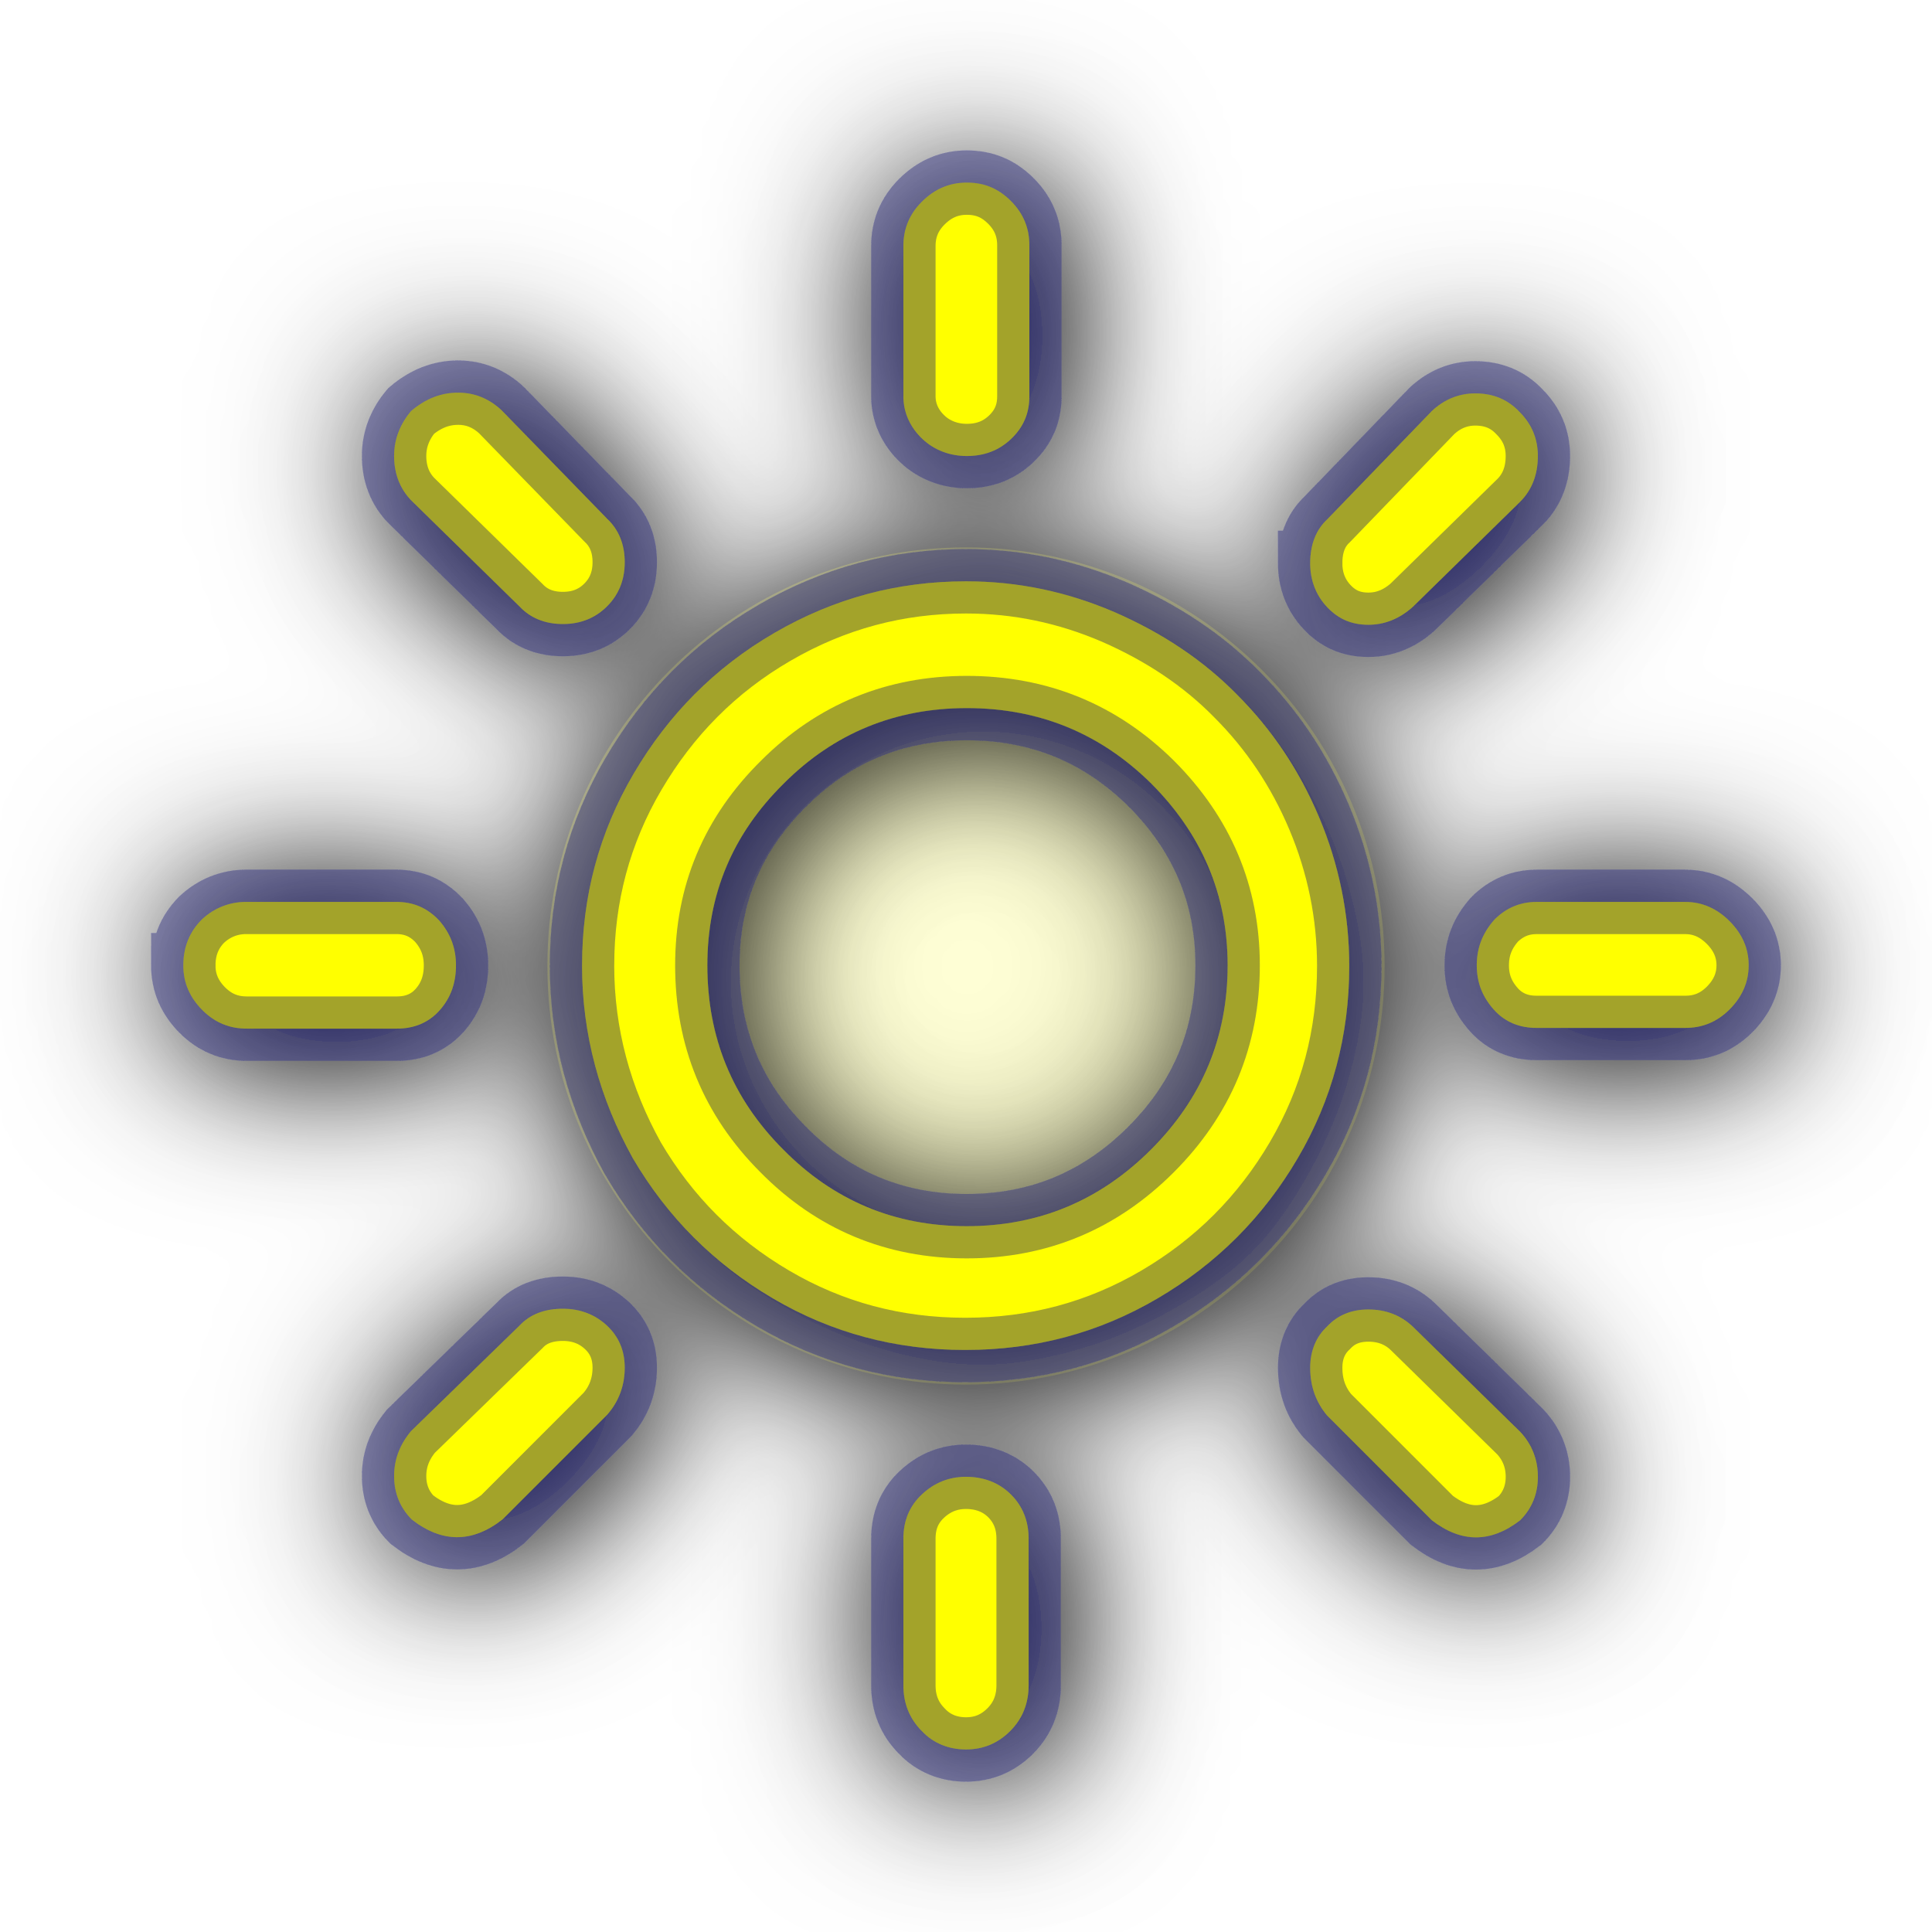
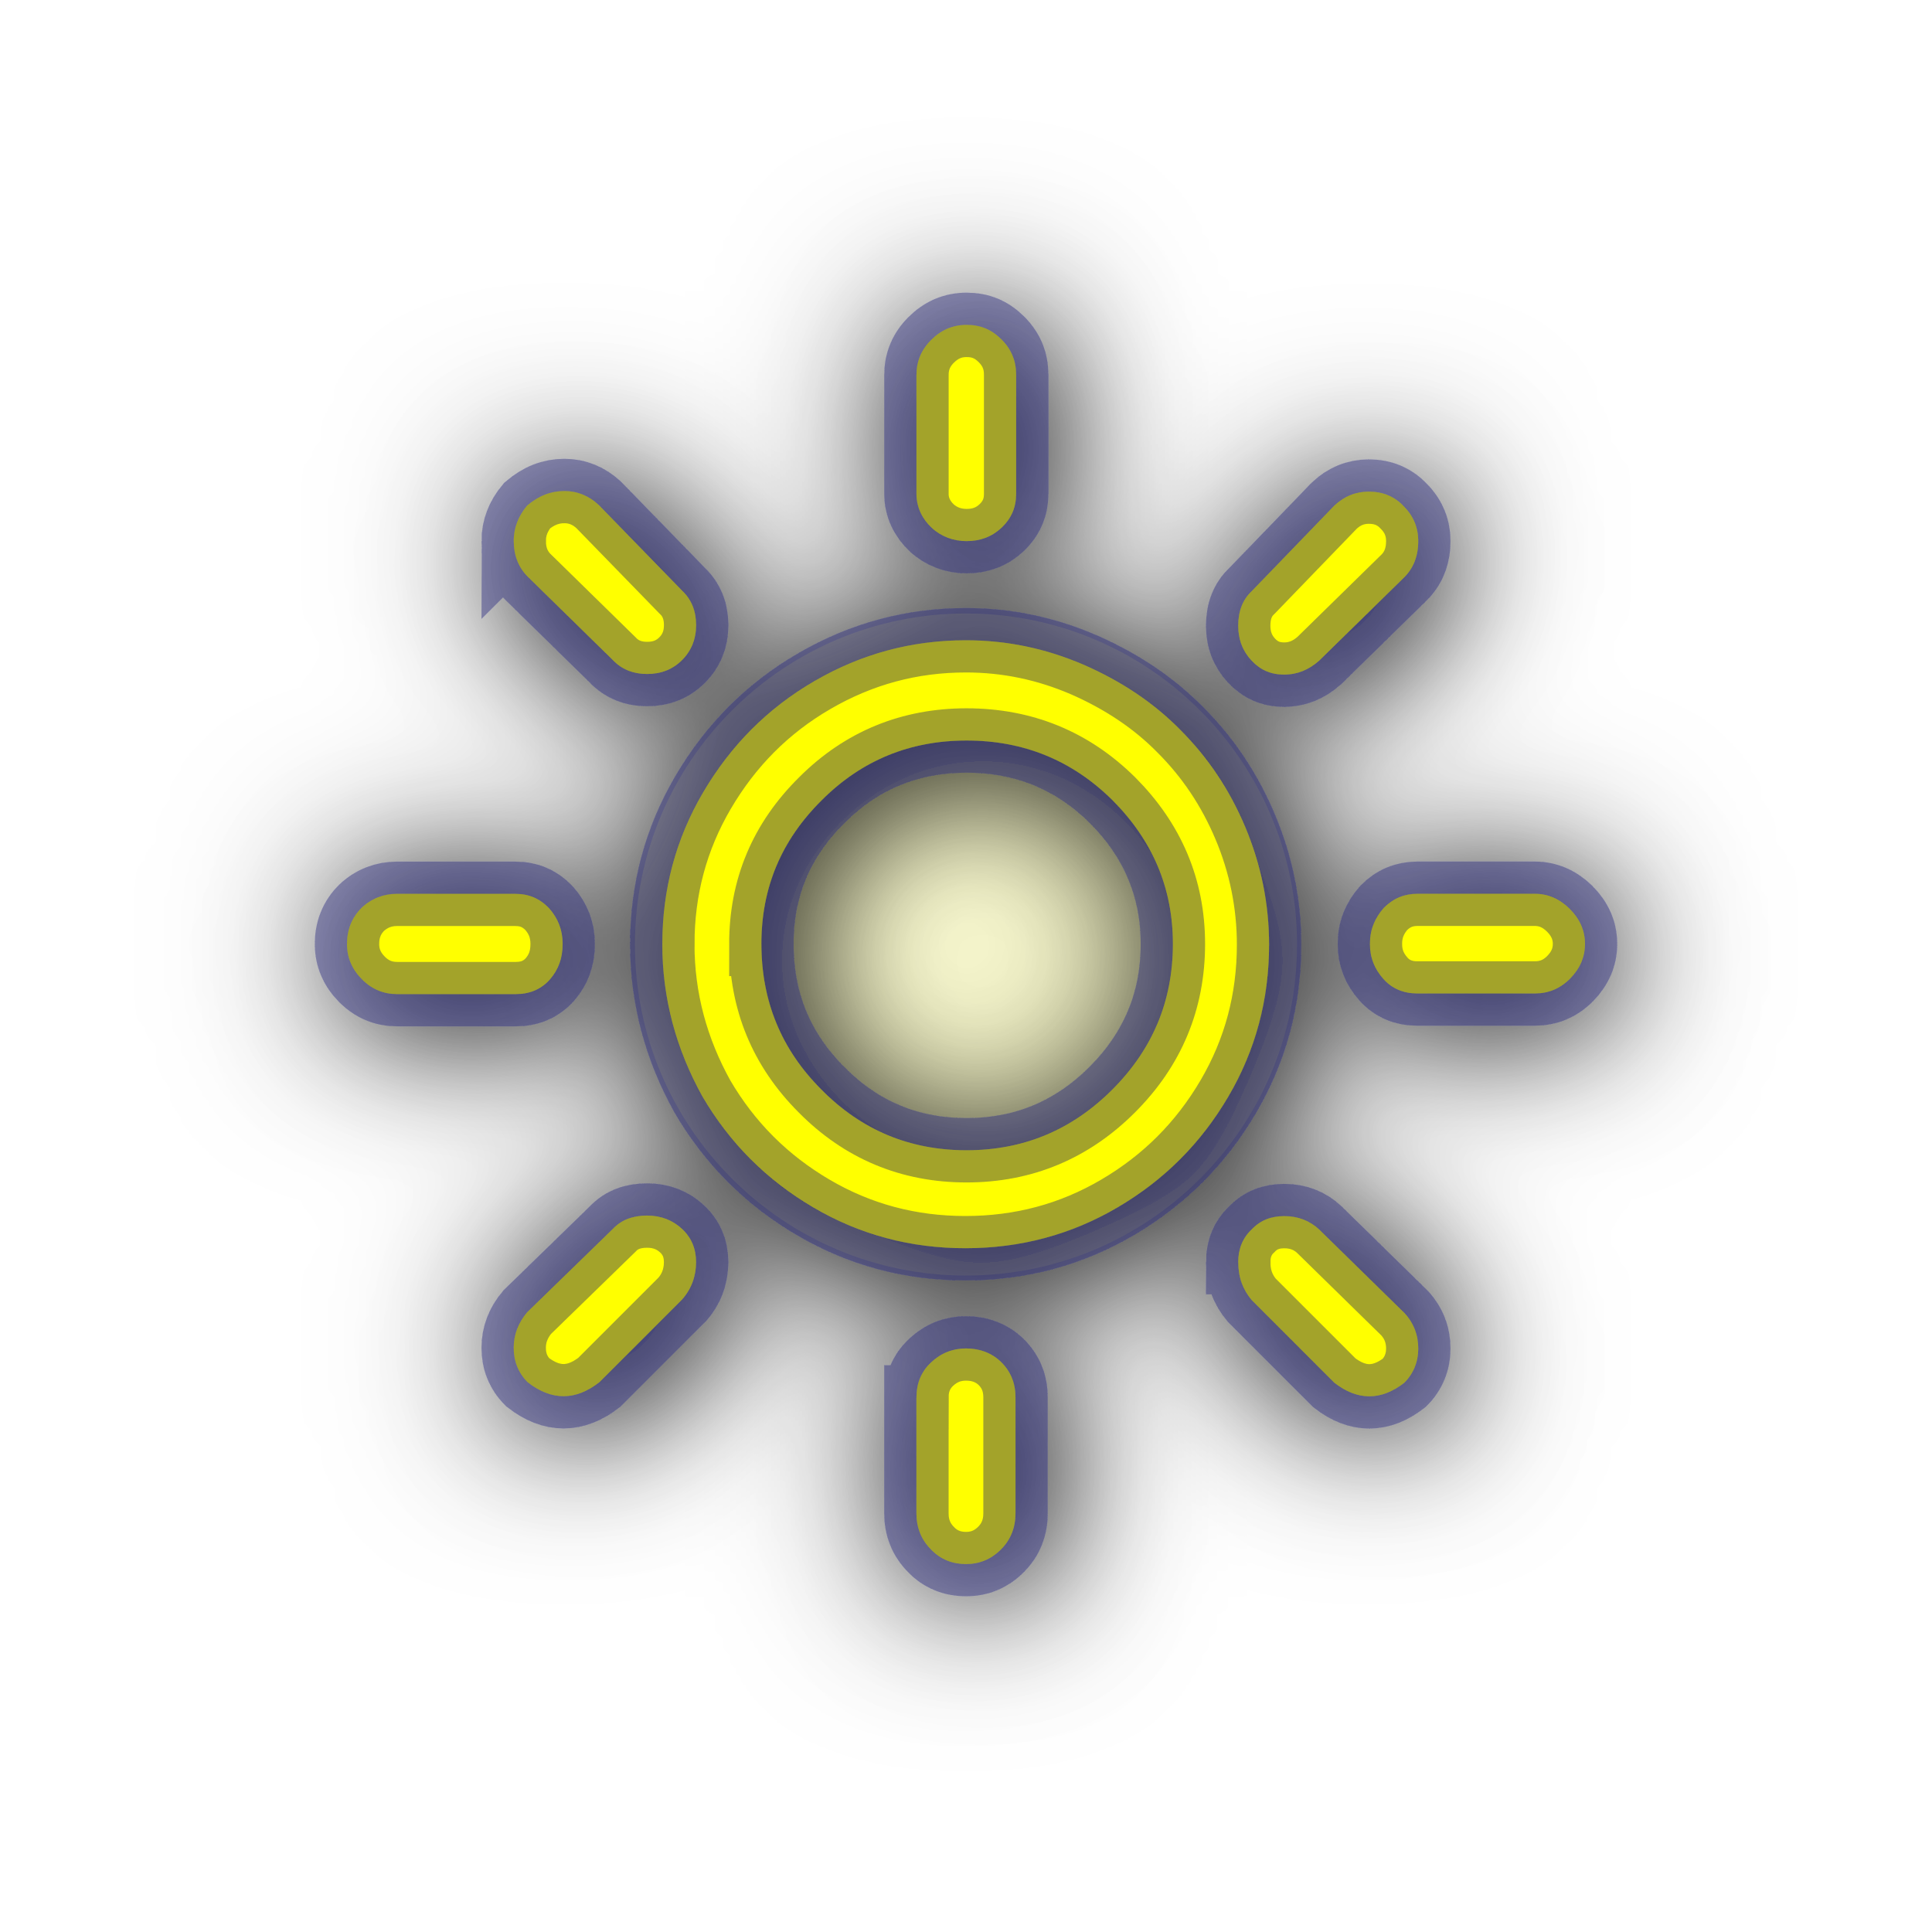
<svg xmlns="http://www.w3.org/2000/svg" width="60" height="60">
  <defs>
    <filter id="drop_shadow" filterUnits="objectBoundingBox" x="-50%" y="-50%" width="200%" height="200%">
      <feDropShadow dx="0.5" dy="0.5" stdDeviation="2" flood-color="black" flood-opacity="0.8" />
    </filter>
    <filter id="blur_shadow" filterUnits="objectBoundingBox" x="-50%" y="-50%" width="200%" height="200%">
      <feGaussianBlur in="SourceGraphic" stdDeviation="3" />
    </filter>
  </defs>
-   <path fill="black" style="filter:url(#blur_shadow)" d="m5.693,29.977c0,-0.549 0.183,-1.03 0.572,-1.419c0.389,-0.366 0.87,-0.549 1.373,-0.549l4.669,0c0.526,0 0.961,0.183 1.328,0.572c0.343,0.389 0.526,0.847 0.526,1.396s-0.16,1.007 -0.504,1.396c-0.343,0.389 -0.801,0.572 -1.328,0.572l-4.669,0c-0.526,0 -0.984,-0.183 -1.373,-0.572c-0.389,-0.389 -0.595,-0.847 -0.595,-1.396l-0,0zm6.546,15.862c0,-0.526 0.183,-0.984 0.526,-1.396l3.365,-3.273c0.343,-0.366 0.801,-0.526 1.35,-0.526c0.549,0 1.007,0.183 1.373,0.526s0.549,0.778 0.549,1.305c0,0.549 -0.183,1.053 -0.549,1.465l-3.25,3.25c-0.938,0.732 -1.877,0.732 -2.815,0c-0.366,-0.366 -0.549,-0.824 -0.549,-1.35l0,-0zm0,-31.677c0,-0.526 0.183,-0.984 0.526,-1.396c0.458,-0.389 0.938,-0.572 1.465,-0.572c0.504,0 0.961,0.183 1.35,0.549l3.273,3.365c0.366,0.343 0.549,0.801 0.549,1.35c0,0.549 -0.183,1.007 -0.549,1.373s-0.824,0.549 -1.373,0.549c-0.549,0 -1.007,-0.183 -1.35,-0.549l-3.342,-3.273c-0.366,-0.366 -0.549,-0.847 -0.549,-1.396l-0,0zm5.837,15.816c0,-2.129 0.526,-4.12 1.602,-5.951s2.518,-3.296 4.372,-4.372s3.822,-1.602 5.951,-1.602c1.602,0 3.136,0.32 4.623,0.961c1.465,0.641 2.747,1.488 3.799,2.563c1.076,1.076 1.923,2.335 2.541,3.799c0.618,1.465 0.938,3.021 0.938,4.623c0,2.151 -0.526,4.143 -1.602,5.974c-1.076,1.831 -2.518,3.273 -4.349,4.349c-1.831,1.076 -3.822,1.602 -5.974,1.602s-4.143,-0.526 -5.974,-1.602c-1.831,-1.076 -3.273,-2.518 -4.349,-4.349c-1.03,-1.854 -1.579,-3.845 -1.579,-5.997l0,0zm3.891,0c0,2.243 0.778,4.143 2.357,5.722c1.556,1.579 3.456,2.38 5.699,2.38s4.143,-0.801 5.722,-2.38s2.38,-3.479 2.38,-5.722c0,-2.197 -0.801,-4.074 -2.38,-5.653c-1.579,-1.556 -3.479,-2.335 -5.722,-2.335c-2.22,0 -4.12,0.778 -5.676,2.335c-1.602,1.579 -2.38,3.456 -2.38,5.653l-0,0zm6.088,17.807c0,-0.549 0.183,-1.007 0.572,-1.373s0.847,-0.549 1.373,-0.549c0.549,0 1.03,0.183 1.396,0.549s0.549,0.824 0.549,1.373l0,4.555c0,0.549 -0.183,1.03 -0.572,1.419c-0.389,0.389 -0.847,0.572 -1.373,0.572s-1.007,-0.183 -1.373,-0.572c-0.389,-0.389 -0.572,-0.87 -0.572,-1.419l0,-4.555zm0,-35.477l0,-4.669c0,-0.526 0.183,-0.984 0.572,-1.373c0.389,-0.389 0.847,-0.595 1.396,-0.595s0.984,0.183 1.373,0.572c0.389,0.389 0.572,0.847 0.572,1.373l0,4.692c0,0.526 -0.183,0.961 -0.572,1.328s-0.847,0.526 -1.373,0.526s-1.007,-0.183 -1.373,-0.526s-0.595,-0.801 -0.595,-1.328l-0,0zm12.634,30.167c0,-0.526 0.183,-0.961 0.526,-1.282c0.343,-0.366 0.778,-0.526 1.282,-0.526c0.549,0 1.007,0.183 1.373,0.526l3.342,3.273c0.366,0.389 0.549,0.87 0.549,1.396c0,0.526 -0.183,0.984 -0.549,1.35c-0.916,0.71 -1.831,0.71 -2.747,0l-3.25,-3.25c-0.343,-0.412 -0.526,-0.893 -0.526,-1.488l0,0zm0,-24.994c0,-0.572 0.183,-1.03 0.526,-1.35l3.25,-3.365c0.389,-0.366 0.847,-0.549 1.35,-0.549c0.549,0 1.007,0.183 1.373,0.572c0.389,0.389 0.572,0.847 0.572,1.373c0,0.572 -0.183,1.053 -0.549,1.419l-3.342,3.273c-0.412,0.366 -0.87,0.549 -1.373,0.549c-0.526,0 -0.938,-0.183 -1.282,-0.549s-0.526,-0.824 -0.526,-1.373l0,-0zm5.173,12.497c0,-0.549 0.183,-1.007 0.549,-1.419c0.366,-0.366 0.801,-0.549 1.305,-0.549l4.623,0c0.526,0 0.984,0.206 1.373,0.595c0.389,0.389 0.595,0.847 0.595,1.373s-0.206,0.984 -0.595,1.373c-0.389,0.389 -0.847,0.572 -1.373,0.572l-4.623,0c-0.526,0 -0.984,-0.183 -1.328,-0.572s-0.526,-0.824 -0.526,-1.373l0,0z" />
+   <path filter="url(#blur_shadow)" d="m10.776,29.315c0,-0.434 0.145,-0.815 0.453,-1.122c0.308,-0.29 0.688,-0.434 1.086,-0.434l3.693,0c0.416,0 0.76,0.145 1.05,0.453c0.272,0.308 0.416,0.67 0.416,1.104s-0.127,0.796 -0.398,1.104c-0.272,0.308 -0.634,0.453 -1.05,0.453l-3.693,0c-0.416,0 -0.778,-0.145 -1.086,-0.453c-0.308,-0.308 -0.471,-0.67 -0.471,-1.104l-0,0zm5.177,12.544c0,-0.416 0.145,-0.778 0.416,-1.104l2.661,-2.589c0.272,-0.29 0.634,-0.416 1.068,-0.416c0.434,0 0.796,0.145 1.086,0.416s0.434,0.615 0.434,1.032c0,0.434 -0.145,0.833 -0.434,1.159l-2.57,2.57c-0.742,0.579 -1.484,0.579 -2.227,0c-0.29,-0.29 -0.434,-0.652 -0.434,-1.068l0,-0zm0,-25.053c0,-0.416 0.145,-0.778 0.416,-1.104c0.362,-0.308 0.742,-0.453 1.159,-0.453c0.398,0 0.76,0.145 1.068,0.434l2.589,2.661c0.29,0.272 0.434,0.634 0.434,1.068c0,0.434 -0.145,0.796 -0.434,1.086s-0.652,0.434 -1.086,0.434c-0.434,0 -0.796,-0.145 -1.068,-0.434l-2.643,-2.589c-0.29,-0.29 -0.434,-0.67 -0.434,-1.104l-0,0zm4.616,12.508c0,-1.683 0.416,-3.258 1.267,-4.706s1.991,-2.607 3.457,-3.457s3.023,-1.267 4.706,-1.267c1.267,0 2.48,0.253 3.657,0.76c1.159,0.507 2.172,1.177 3.005,2.027c0.851,0.851 1.521,1.846 2.009,3.005c0.489,1.159 0.742,2.389 0.742,3.657c0,1.702 -0.416,3.276 -1.267,4.725c-0.851,1.448 -1.991,2.589 -3.439,3.439c-1.448,0.851 -3.023,1.267 -4.725,1.267s-3.276,-0.416 -4.725,-1.267c-1.448,-0.851 -2.589,-1.991 -3.439,-3.439c-0.815,-1.466 -1.249,-3.041 -1.249,-4.743l0,0zm3.077,0c0,1.774 0.615,3.276 1.864,4.525c1.231,1.249 2.733,1.883 4.507,1.883s3.276,-0.634 4.525,-1.883s1.883,-2.751 1.883,-4.525c0,-1.738 -0.634,-3.222 -1.883,-4.471c-1.249,-1.231 -2.751,-1.846 -4.525,-1.846c-1.756,0 -3.258,0.615 -4.489,1.846c-1.267,1.249 -1.883,2.733 -1.883,4.471l-0,0zm4.815,14.083c0,-0.434 0.145,-0.796 0.453,-1.086s0.67,-0.434 1.086,-0.434c0.434,0 0.815,0.145 1.104,0.434s0.434,0.652 0.434,1.086l0,3.602c0,0.434 -0.145,0.815 -0.453,1.122c-0.308,0.308 -0.67,0.453 -1.086,0.453s-0.796,-0.145 -1.086,-0.453c-0.308,-0.308 -0.453,-0.688 -0.453,-1.122l0,-3.602zm0,-28.058l0,-3.693c0,-0.416 0.145,-0.778 0.453,-1.086c0.308,-0.308 0.67,-0.471 1.104,-0.471s0.778,0.145 1.086,0.453c0.308,0.308 0.453,0.67 0.453,1.086l0,3.711c0,0.416 -0.145,0.76 -0.453,1.05s-0.67,0.416 -1.086,0.416s-0.796,-0.145 -1.086,-0.416s-0.471,-0.634 -0.471,-1.05l-0,0zm9.992,23.858c0,-0.416 0.145,-0.76 0.416,-1.014c0.272,-0.29 0.615,-0.416 1.014,-0.416c0.434,0 0.796,0.145 1.086,0.416l2.643,2.589c0.29,0.308 0.434,0.688 0.434,1.104c0,0.416 -0.145,0.778 -0.434,1.068c-0.724,0.561 -1.448,0.561 -2.172,0l-2.57,-2.57c-0.272,-0.326 -0.416,-0.706 -0.416,-1.177l0,0zm0,-19.767c0,-0.453 0.145,-0.815 0.416,-1.068l2.57,-2.661c0.308,-0.29 0.67,-0.434 1.068,-0.434c0.434,0 0.796,0.145 1.086,0.453c0.308,0.308 0.453,0.67 0.453,1.086c0,0.453 -0.145,0.833 -0.434,1.122l-2.643,2.589c-0.326,0.29 -0.688,0.434 -1.086,0.434c-0.416,0 -0.742,-0.145 -1.014,-0.434s-0.416,-0.652 -0.416,-1.086l0,-0zm4.091,9.883c0,-0.434 0.145,-0.796 0.434,-1.122c0.29,-0.29 0.634,-0.434 1.032,-0.434l3.657,0c0.416,0 0.778,0.163 1.086,0.471c0.308,0.308 0.471,0.67 0.471,1.086s-0.163,0.778 -0.471,1.086c-0.308,0.308 -0.67,0.453 -1.086,0.453l-3.657,0c-0.416,0 -0.778,-0.145 -1.05,-0.453s-0.416,-0.652 -0.416,-1.086l0,0z" fill="black" />
  <g>
-     <circle fill="#FFFF99" fill-opacity="0.4" cx="30" cy="30" r="13" />
-     <path d="m5.693,29.977c0,-0.549 0.183,-1.03 0.572,-1.419c0.389,-0.366 0.87,-0.549 1.373,-0.549l4.669,0c0.526,0 0.961,0.183 1.328,0.572c0.343,0.389 0.526,0.847 0.526,1.396s-0.16,1.007 -0.504,1.396c-0.343,0.389 -0.801,0.572 -1.328,0.572l-4.669,0c-0.526,0 -0.984,-0.183 -1.373,-0.572c-0.389,-0.389 -0.595,-0.847 -0.595,-1.396l-0,0zm6.546,15.862c0,-0.526 0.183,-0.984 0.526,-1.396l3.365,-3.273c0.343,-0.366 0.801,-0.526 1.35,-0.526c0.549,0 1.007,0.183 1.373,0.526s0.549,0.778 0.549,1.305c0,0.549 -0.183,1.053 -0.549,1.465l-3.25,3.25c-0.938,0.732 -1.877,0.732 -2.815,0c-0.366,-0.366 -0.549,-0.824 -0.549,-1.35l0,-0zm0,-31.677c0,-0.526 0.183,-0.984 0.526,-1.396c0.458,-0.389 0.938,-0.572 1.465,-0.572c0.504,0 0.961,0.183 1.35,0.549l3.273,3.365c0.366,0.343 0.549,0.801 0.549,1.35c0,0.549 -0.183,1.007 -0.549,1.373s-0.824,0.549 -1.373,0.549c-0.549,0 -1.007,-0.183 -1.35,-0.549l-3.342,-3.273c-0.366,-0.366 -0.549,-0.847 -0.549,-1.396l-0,0zm5.837,15.816c0,-2.129 0.526,-4.12 1.602,-5.951s2.518,-3.296 4.372,-4.372s3.822,-1.602 5.951,-1.602c1.602,0 3.136,0.32 4.623,0.961c1.465,0.641 2.747,1.488 3.799,2.563c1.076,1.076 1.923,2.335 2.541,3.799c0.618,1.465 0.938,3.021 0.938,4.623c0,2.151 -0.526,4.143 -1.602,5.974c-1.076,1.831 -2.518,3.273 -4.349,4.349c-1.831,1.076 -3.822,1.602 -5.974,1.602s-4.143,-0.526 -5.974,-1.602c-1.831,-1.076 -3.273,-2.518 -4.349,-4.349c-1.03,-1.854 -1.579,-3.845 -1.579,-5.997l0,0zm3.891,0c0,2.243 0.778,4.143 2.357,5.722c1.556,1.579 3.456,2.38 5.699,2.38s4.143,-0.801 5.722,-2.38s2.38,-3.479 2.38,-5.722c0,-2.197 -0.801,-4.074 -2.38,-5.653c-1.579,-1.556 -3.479,-2.335 -5.722,-2.335c-2.22,0 -4.12,0.778 -5.676,2.335c-1.602,1.579 -2.38,3.456 -2.38,5.653l-0,0zm6.088,17.807c0,-0.549 0.183,-1.007 0.572,-1.373s0.847,-0.549 1.373,-0.549c0.549,0 1.03,0.183 1.396,0.549s0.549,0.824 0.549,1.373l0,4.555c0,0.549 -0.183,1.03 -0.572,1.419c-0.389,0.389 -0.847,0.572 -1.373,0.572s-1.007,-0.183 -1.373,-0.572c-0.389,-0.389 -0.572,-0.87 -0.572,-1.419l0,-4.555zm0,-35.477l0,-4.669c0,-0.526 0.183,-0.984 0.572,-1.373c0.389,-0.389 0.847,-0.595 1.396,-0.595s0.984,0.183 1.373,0.572c0.389,0.389 0.572,0.847 0.572,1.373l0,4.692c0,0.526 -0.183,0.961 -0.572,1.328s-0.847,0.526 -1.373,0.526s-1.007,-0.183 -1.373,-0.526s-0.595,-0.801 -0.595,-1.328l-0,0zm12.634,30.167c0,-0.526 0.183,-0.961 0.526,-1.282c0.343,-0.366 0.778,-0.526 1.282,-0.526c0.549,0 1.007,0.183 1.373,0.526l3.342,3.273c0.366,0.389 0.549,0.87 0.549,1.396c0,0.526 -0.183,0.984 -0.549,1.35c-0.916,0.71 -1.831,0.71 -2.747,0l-3.25,-3.25c-0.343,-0.412 -0.526,-0.893 -0.526,-1.488l0,0zm0,-24.994c0,-0.572 0.183,-1.03 0.526,-1.35l3.25,-3.365c0.389,-0.366 0.847,-0.549 1.35,-0.549c0.549,0 1.007,0.183 1.373,0.572c0.389,0.389 0.572,0.847 0.572,1.373c0,0.572 -0.183,1.053 -0.549,1.419l-3.342,3.273c-0.412,0.366 -0.87,0.549 -1.373,0.549c-0.526,0 -0.938,-0.183 -1.282,-0.549s-0.526,-0.824 -0.526,-1.373l0,-0zm5.173,12.497c0,-0.549 0.183,-1.007 0.549,-1.419c0.366,-0.366 0.801,-0.549 1.305,-0.549l4.623,0c0.526,0 0.984,0.206 1.373,0.595c0.389,0.389 0.595,0.847 0.595,1.373s-0.206,0.984 -0.595,1.373c-0.389,0.389 -0.847,0.572 -1.373,0.572l-4.623,0c-0.526,0 -0.984,-0.183 -1.328,-0.572s-0.526,-0.824 -0.526,-1.373l0,0z" fill="yellow" stroke-width="2" stroke-opacity="0.4" stroke="midnightblue" style="filter:url(#drop_shadow)" />
+     <circle r="10.281" cy="29.333" cx="30" fill-opacity="0.4" fill="#FFFF99" />
+     <path stroke="midnightblue" filter="url(#drop_shadow)" stroke-opacity="0.4" stroke-width="2" fill="yellow" d="m10.776,29.315c0,-0.434 0.145,-0.815 0.453,-1.122c0.308,-0.29 0.688,-0.434 1.086,-0.434l3.693,0c0.416,0 0.76,0.145 1.05,0.453c0.272,0.308 0.416,0.67 0.416,1.104s-0.127,0.796 -0.398,1.104c-0.272,0.308 -0.634,0.453 -1.05,0.453l-3.693,0c-0.416,0 -0.778,-0.145 -1.086,-0.453c-0.308,-0.308 -0.471,-0.67 -0.471,-1.104l-0,0zm5.177,12.544c0,-0.416 0.145,-0.778 0.416,-1.104l2.661,-2.589c0.272,-0.29 0.634,-0.416 1.068,-0.416c0.434,0 0.796,0.145 1.086,0.416s0.434,0.615 0.434,1.032c0,0.434 -0.145,0.833 -0.434,1.159l-2.57,2.57c-0.742,0.579 -1.484,0.579 -2.227,0c-0.29,-0.29 -0.434,-0.652 -0.434,-1.068l0,-0zm0,-25.053c0,-0.416 0.145,-0.778 0.416,-1.104c0.362,-0.308 0.742,-0.453 1.159,-0.453c0.398,0 0.76,0.145 1.068,0.434l2.589,2.661c0.29,0.272 0.434,0.634 0.434,1.068c0,0.434 -0.145,0.796 -0.434,1.086s-0.652,0.434 -1.086,0.434c-0.434,0 -0.796,-0.145 -1.068,-0.434l-2.643,-2.589c-0.29,-0.29 -0.434,-0.67 -0.434,-1.104l-0,0zm4.616,12.508c0,-1.683 0.416,-3.258 1.267,-4.706s1.991,-2.607 3.457,-3.457s3.023,-1.267 4.706,-1.267c1.267,0 2.48,0.253 3.657,0.76c1.159,0.507 2.172,1.177 3.005,2.027c0.851,0.851 1.521,1.846 2.009,3.005c0.489,1.159 0.742,2.389 0.742,3.657c0,1.702 -0.416,3.276 -1.267,4.725c-0.851,1.448 -1.991,2.589 -3.439,3.439c-1.448,0.851 -3.023,1.267 -4.725,1.267s-3.276,-0.416 -4.725,-1.267c-1.448,-0.851 -2.589,-1.991 -3.439,-3.439c-0.815,-1.466 -1.249,-3.041 -1.249,-4.743l0,0zm3.077,0c0,1.774 0.615,3.276 1.864,4.525c1.231,1.249 2.733,1.883 4.507,1.883s3.276,-0.634 4.525,-1.883s1.883,-2.751 1.883,-4.525c0,-1.738 -0.634,-3.222 -1.883,-4.471c-1.249,-1.231 -2.751,-1.846 -4.525,-1.846c-1.756,0 -3.258,0.615 -4.489,1.846c-1.267,1.249 -1.883,2.733 -1.883,4.471l-0,0zm4.815,14.083c0,-0.434 0.145,-0.796 0.453,-1.086s0.67,-0.434 1.086,-0.434c0.434,0 0.815,0.145 1.104,0.434s0.434,0.652 0.434,1.086l0,3.602c0,0.434 -0.145,0.815 -0.453,1.122c-0.308,0.308 -0.67,0.453 -1.086,0.453s-0.796,-0.145 -1.086,-0.453c-0.308,-0.308 -0.453,-0.688 -0.453,-1.122l0,-3.602zm0,-28.058l0,-3.693c0,-0.416 0.145,-0.778 0.453,-1.086c0.308,-0.308 0.67,-0.471 1.104,-0.471s0.778,0.145 1.086,0.453c0.308,0.308 0.453,0.67 0.453,1.086l0,3.711c0,0.416 -0.145,0.76 -0.453,1.05s-0.67,0.416 -1.086,0.416s-0.796,-0.145 -1.086,-0.416s-0.471,-0.634 -0.471,-1.05l-0,0zm9.992,23.858c0,-0.416 0.145,-0.76 0.416,-1.014c0.272,-0.29 0.615,-0.416 1.014,-0.416c0.434,0 0.796,0.145 1.086,0.416l2.643,2.589c0.29,0.308 0.434,0.688 0.434,1.104c0,0.416 -0.145,0.778 -0.434,1.068c-0.724,0.561 -1.448,0.561 -2.172,0l-2.57,-2.57c-0.272,-0.326 -0.416,-0.706 -0.416,-1.177l0,0zm0,-19.767c0,-0.453 0.145,-0.815 0.416,-1.068l2.57,-2.661c0.308,-0.29 0.67,-0.434 1.068,-0.434c0.434,0 0.796,0.145 1.086,0.453c0.308,0.308 0.453,0.67 0.453,1.086c0,0.453 -0.145,0.833 -0.434,1.122l-2.643,2.589c-0.326,0.29 -0.688,0.434 -1.086,0.434c-0.416,0 -0.742,-0.145 -1.014,-0.434s-0.416,-0.652 -0.416,-1.086l0,-0zm4.091,9.883c0,-0.434 0.145,-0.796 0.434,-1.122c0.29,-0.29 0.634,-0.434 1.032,-0.434l3.657,0c0.416,0 0.778,0.163 1.086,0.471c0.308,0.308 0.471,0.67 0.471,1.086s-0.163,0.778 -0.471,1.086c-0.308,0.308 -0.67,0.453 -1.086,0.453l-3.657,0c-0.416,0 -0.778,-0.145 -1.05,-0.453s-0.416,-0.652 -0.416,-1.086l0,0z" />
  </g>
</svg>
